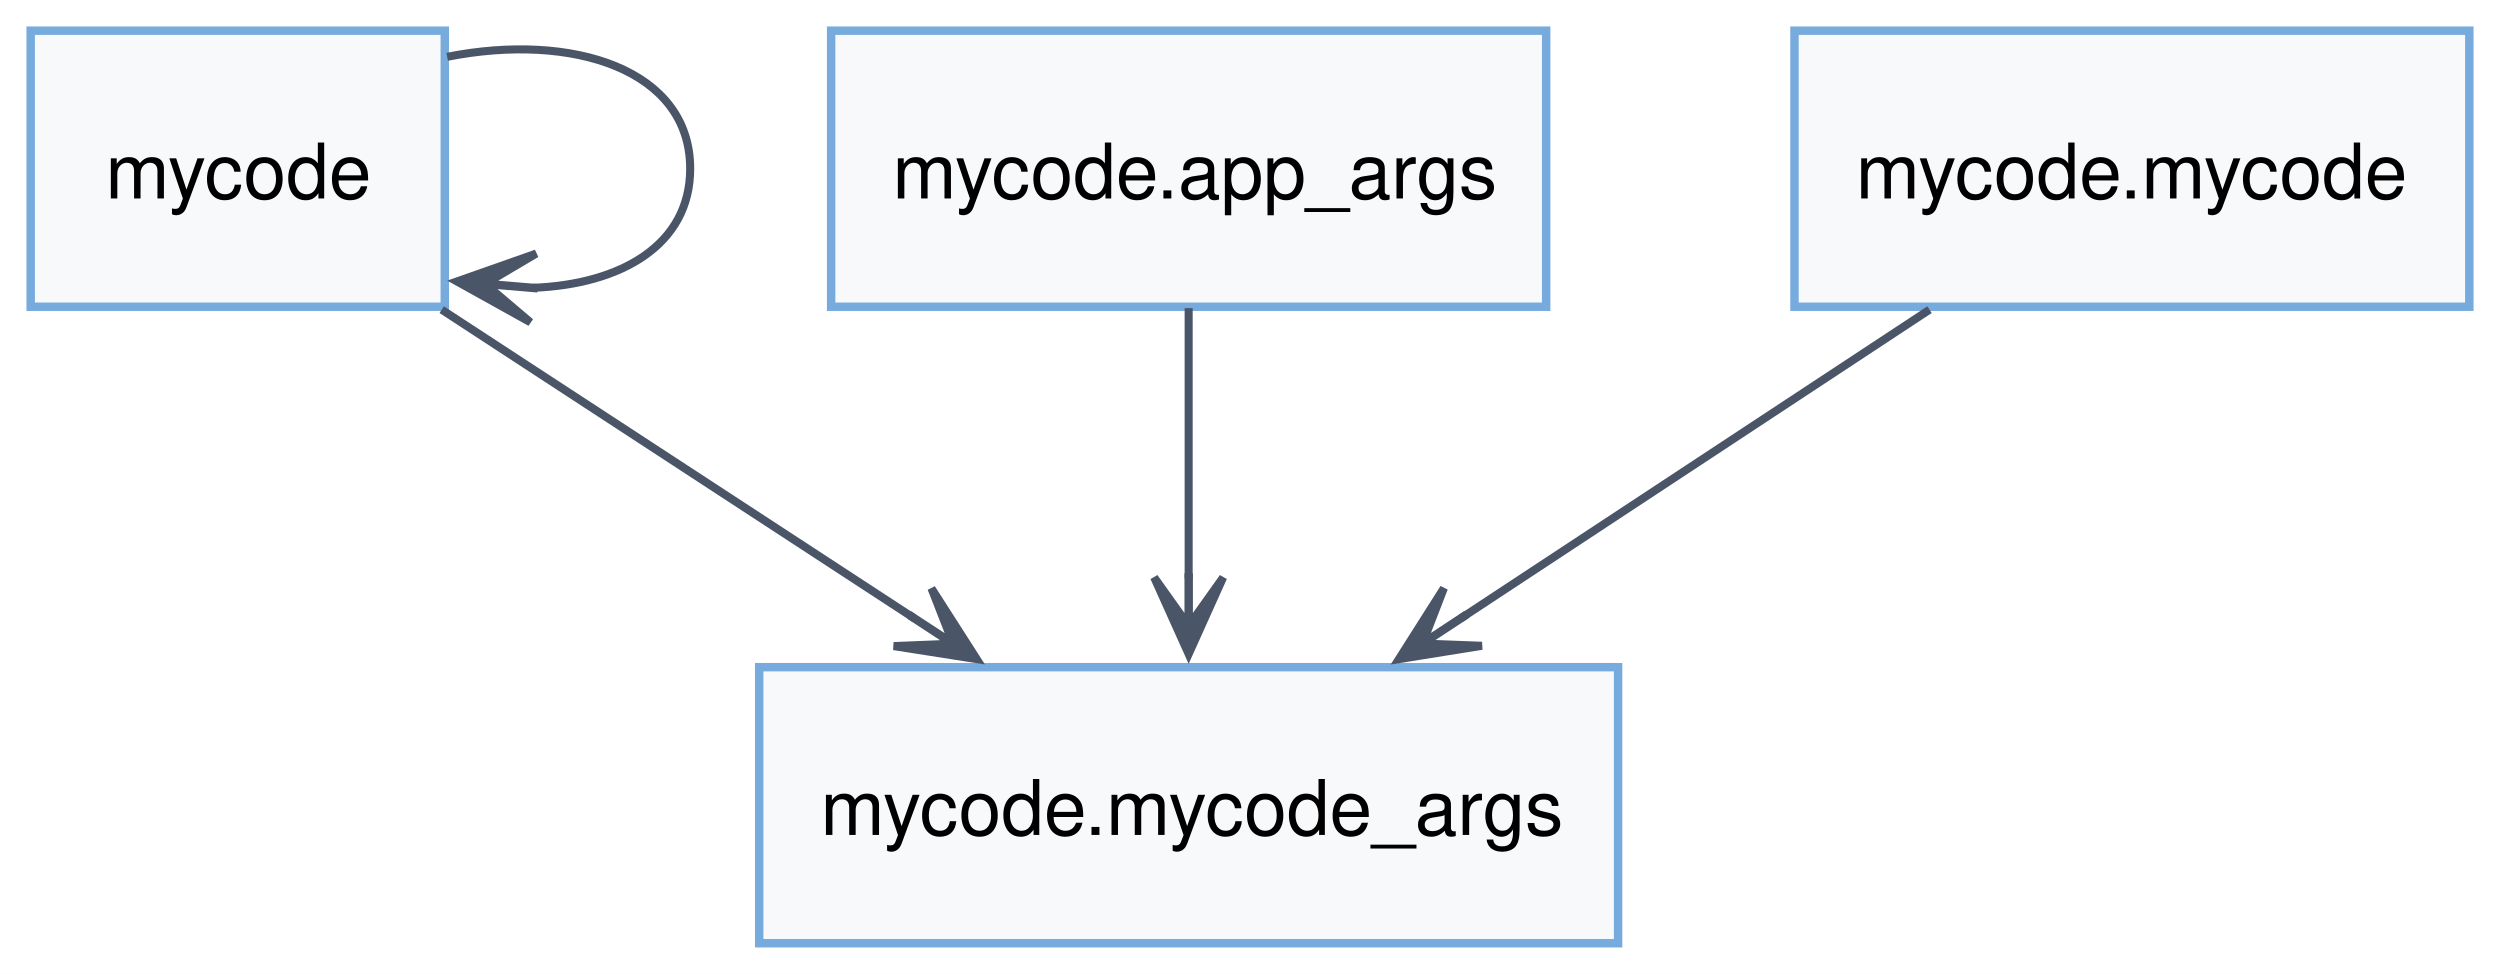
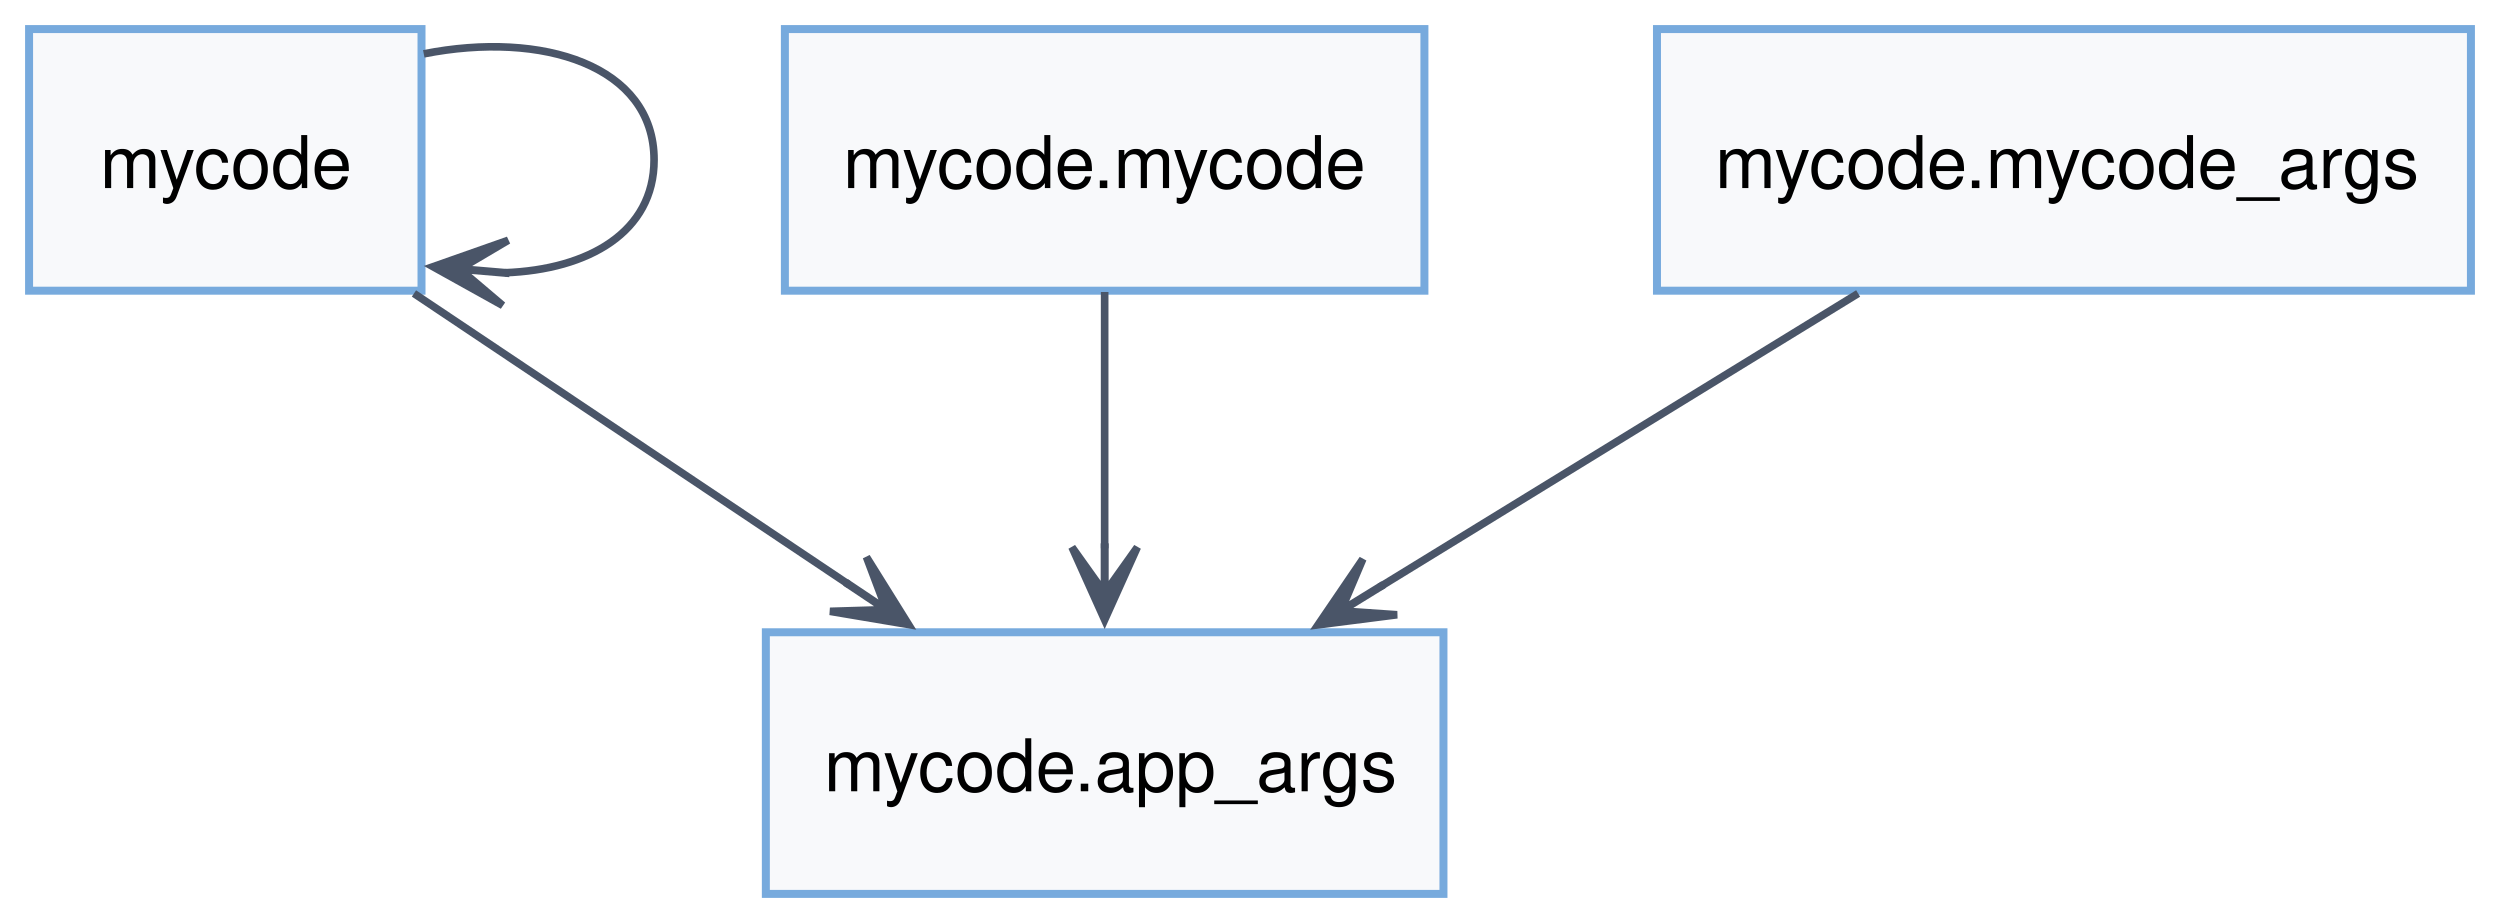
- <svg xmlns="http://www.w3.org/2000/svg" width="326pt" height="127pt" viewBox="0.00 0.00 326.00 127.00">
+ <svg xmlns="http://www.w3.org/2000/svg" width="344pt" height="127pt" viewBox="0.00 0.00 344.00 127.00">
  <g id="graph0" class="graph" transform="scale(1 1) rotate(0) translate(4 123)">
-     <polygon fill="white" stroke="none" points="-4,4 -4,-123 322,-123 322,4 -4,4" />
+     <polygon fill="white" stroke="none" points="-4,4 -4,-123 340,-123 340,4 -4,4" />
    <g id="node1" class="node">
      <polygon fill="#f8f9fb" stroke="#77aadd" stroke-width="1.1" points="54,-119 0,-119 0,-83 54,-83 54,-119" />
      <text xml:space="preserve" text-anchor="start" x="9.75" y="-97.12" font-family="Helvetica,sans-Serif" font-size="10.00">mycode</text>
    </g>
    <g id="edge1" class="edge">
      <path fill="none" stroke="#4a5568" stroke-width="1.05" d="M54.31,-115.59C70.64,-118.83 86,-113.97 86,-101 86,-91.07 76.99,-85.89 65.45,-85.47" />
      <polygon fill="#4a5568" stroke="#4a5568" stroke-width="1.05" points="55.59,-86.3 65.17,-80.97 59.29,-85.96 65.55,-85.43 65.55,-85.46 65.55,-85.48 59.29,-86.01 65.93,-89.94 55.59,-86.3" />
    </g>
-     <g id="node4" class="node">
-       <polygon fill="#f8f9fb" stroke="#77aadd" stroke-width="1.1" points="207,-36 95,-36 95,0 207,0 207,-36" />
-       <text xml:space="preserve" text-anchor="start" x="103" y="-14.12" font-family="Helvetica,sans-Serif" font-size="10.00">mycode.mycode_args</text>
+     <g id="node2" class="node">
+       <polygon fill="#f8f9fb" stroke="#77aadd" stroke-width="1.1" points="194.62,-36 101.38,-36 101.38,0 194.62,0 194.62,-36" />
+       <text xml:space="preserve" text-anchor="start" x="109.38" y="-14.12" font-family="Helvetica,sans-Serif" font-size="10.00">mycode.app_args</text>
    </g>
    <g id="edge2" class="edge">
-       <path fill="none" stroke="#4a5568" stroke-width="1.05" d="M53.6,-82.62C71.58,-70.88 95.53,-55.23 115.19,-42.39" />
-       <polygon fill="#4a5568" stroke="#4a5568" stroke-width="1.05" points="123.37,-37.05 117.46,-46.28 120.27,-39.1 115.01,-42.54 115,-42.52 114.99,-42.5 120.24,-39.06 112.54,-38.75 123.37,-37.05" />
+       <path fill="none" stroke="#4a5568" stroke-width="1.05" d="M52.96,-82.62C70.42,-70.93 93.66,-55.37 112.79,-42.57" />
+       <polygon fill="#4a5568" stroke="#4a5568" stroke-width="1.05" points="121.02,-37.06 115.22,-46.36 117.94,-39.15 112.73,-42.64 112.71,-42.62 112.7,-42.6 117.92,-39.11 110.21,-38.88 121.02,-37.06" />
    </g>
-     <g id="node2" class="node">
-       <polygon fill="#f8f9fb" stroke="#77aadd" stroke-width="1.1" points="197.62,-119 104.38,-119 104.38,-83 197.62,-83 197.62,-119" />
-       <text xml:space="preserve" text-anchor="start" x="112.38" y="-97.12" font-family="Helvetica,sans-Serif" font-size="10.00">mycode.app_args</text>
+     <g id="node3" class="node">
+       <polygon fill="#f8f9fb" stroke="#77aadd" stroke-width="1.1" points="192,-119 104,-119 104,-83 192,-83 192,-119" />
+       <text xml:space="preserve" text-anchor="start" x="112" y="-97.12" font-family="Helvetica,sans-Serif" font-size="10.00">mycode.mycode</text>
    </g>
    <g id="edge3" class="edge">
-       <path fill="none" stroke="#4a5568" stroke-width="1.05" d="M151,-82.82C151,-72.58 151,-59.33 151,-47.55" />
-       <polygon fill="#4a5568" stroke="#4a5568" stroke-width="1.05" points="151,-37.71 155.5,-47.71 151.03,-41.43 151.03,-47.71 151,-47.71 150.98,-47.71 150.98,-41.43 146.5,-47.71 151,-37.71" />
+       <path fill="none" stroke="#4a5568" stroke-width="1.05" d="M148,-82.82C148,-72.58 148,-59.33 148,-47.55" />
+       <polygon fill="#4a5568" stroke="#4a5568" stroke-width="1.05" points="148,-37.71 152.5,-47.71 148.03,-41.43 148.03,-47.71 148,-47.71 147.98,-47.71 147.98,-41.43 143.5,-47.71 148,-37.71" />
    </g>
-     <g id="node3" class="node">
-       <polygon fill="#f8f9fb" stroke="#77aadd" stroke-width="1.1" points="318,-119 230,-119 230,-83 318,-83 318,-119" />
-       <text xml:space="preserve" text-anchor="start" x="238" y="-97.12" font-family="Helvetica,sans-Serif" font-size="10.00">mycode.mycode</text>
+     <g id="node4" class="node">
+       <polygon fill="#f8f9fb" stroke="#77aadd" stroke-width="1.1" points="336,-119 224,-119 224,-83 336,-83 336,-119" />
+       <text xml:space="preserve" text-anchor="start" x="232" y="-97.12" font-family="Helvetica,sans-Serif" font-size="10.00">mycode.mycode_args</text>
    </g>
    <g id="edge4" class="edge">
-       <path fill="none" stroke="#4a5568" stroke-width="1.05" d="M247.61,-82.62C229.78,-70.88 206.02,-55.23 186.53,-42.39" />
-       <polygon fill="#4a5568" stroke="#4a5568" stroke-width="1.05" points="178.41,-37.05 189.24,-38.79 181.53,-39.08 186.78,-42.53 186.76,-42.55 186.75,-42.57 181.51,-39.12 184.29,-46.31 178.41,-37.05" />
+       <path fill="none" stroke="#4a5568" stroke-width="1.05" d="M251.68,-82.62C232.46,-70.83 206.81,-55.09 185.84,-42.22" />
+       <polygon fill="#4a5568" stroke="#4a5568" stroke-width="1.05" points="177.36,-37.02 188.24,-38.41 180.55,-38.94 185.9,-42.23 185.88,-42.25 185.87,-42.27 180.52,-38.98 183.53,-46.08 177.36,-37.02" />
    </g>
  </g>
</svg>
